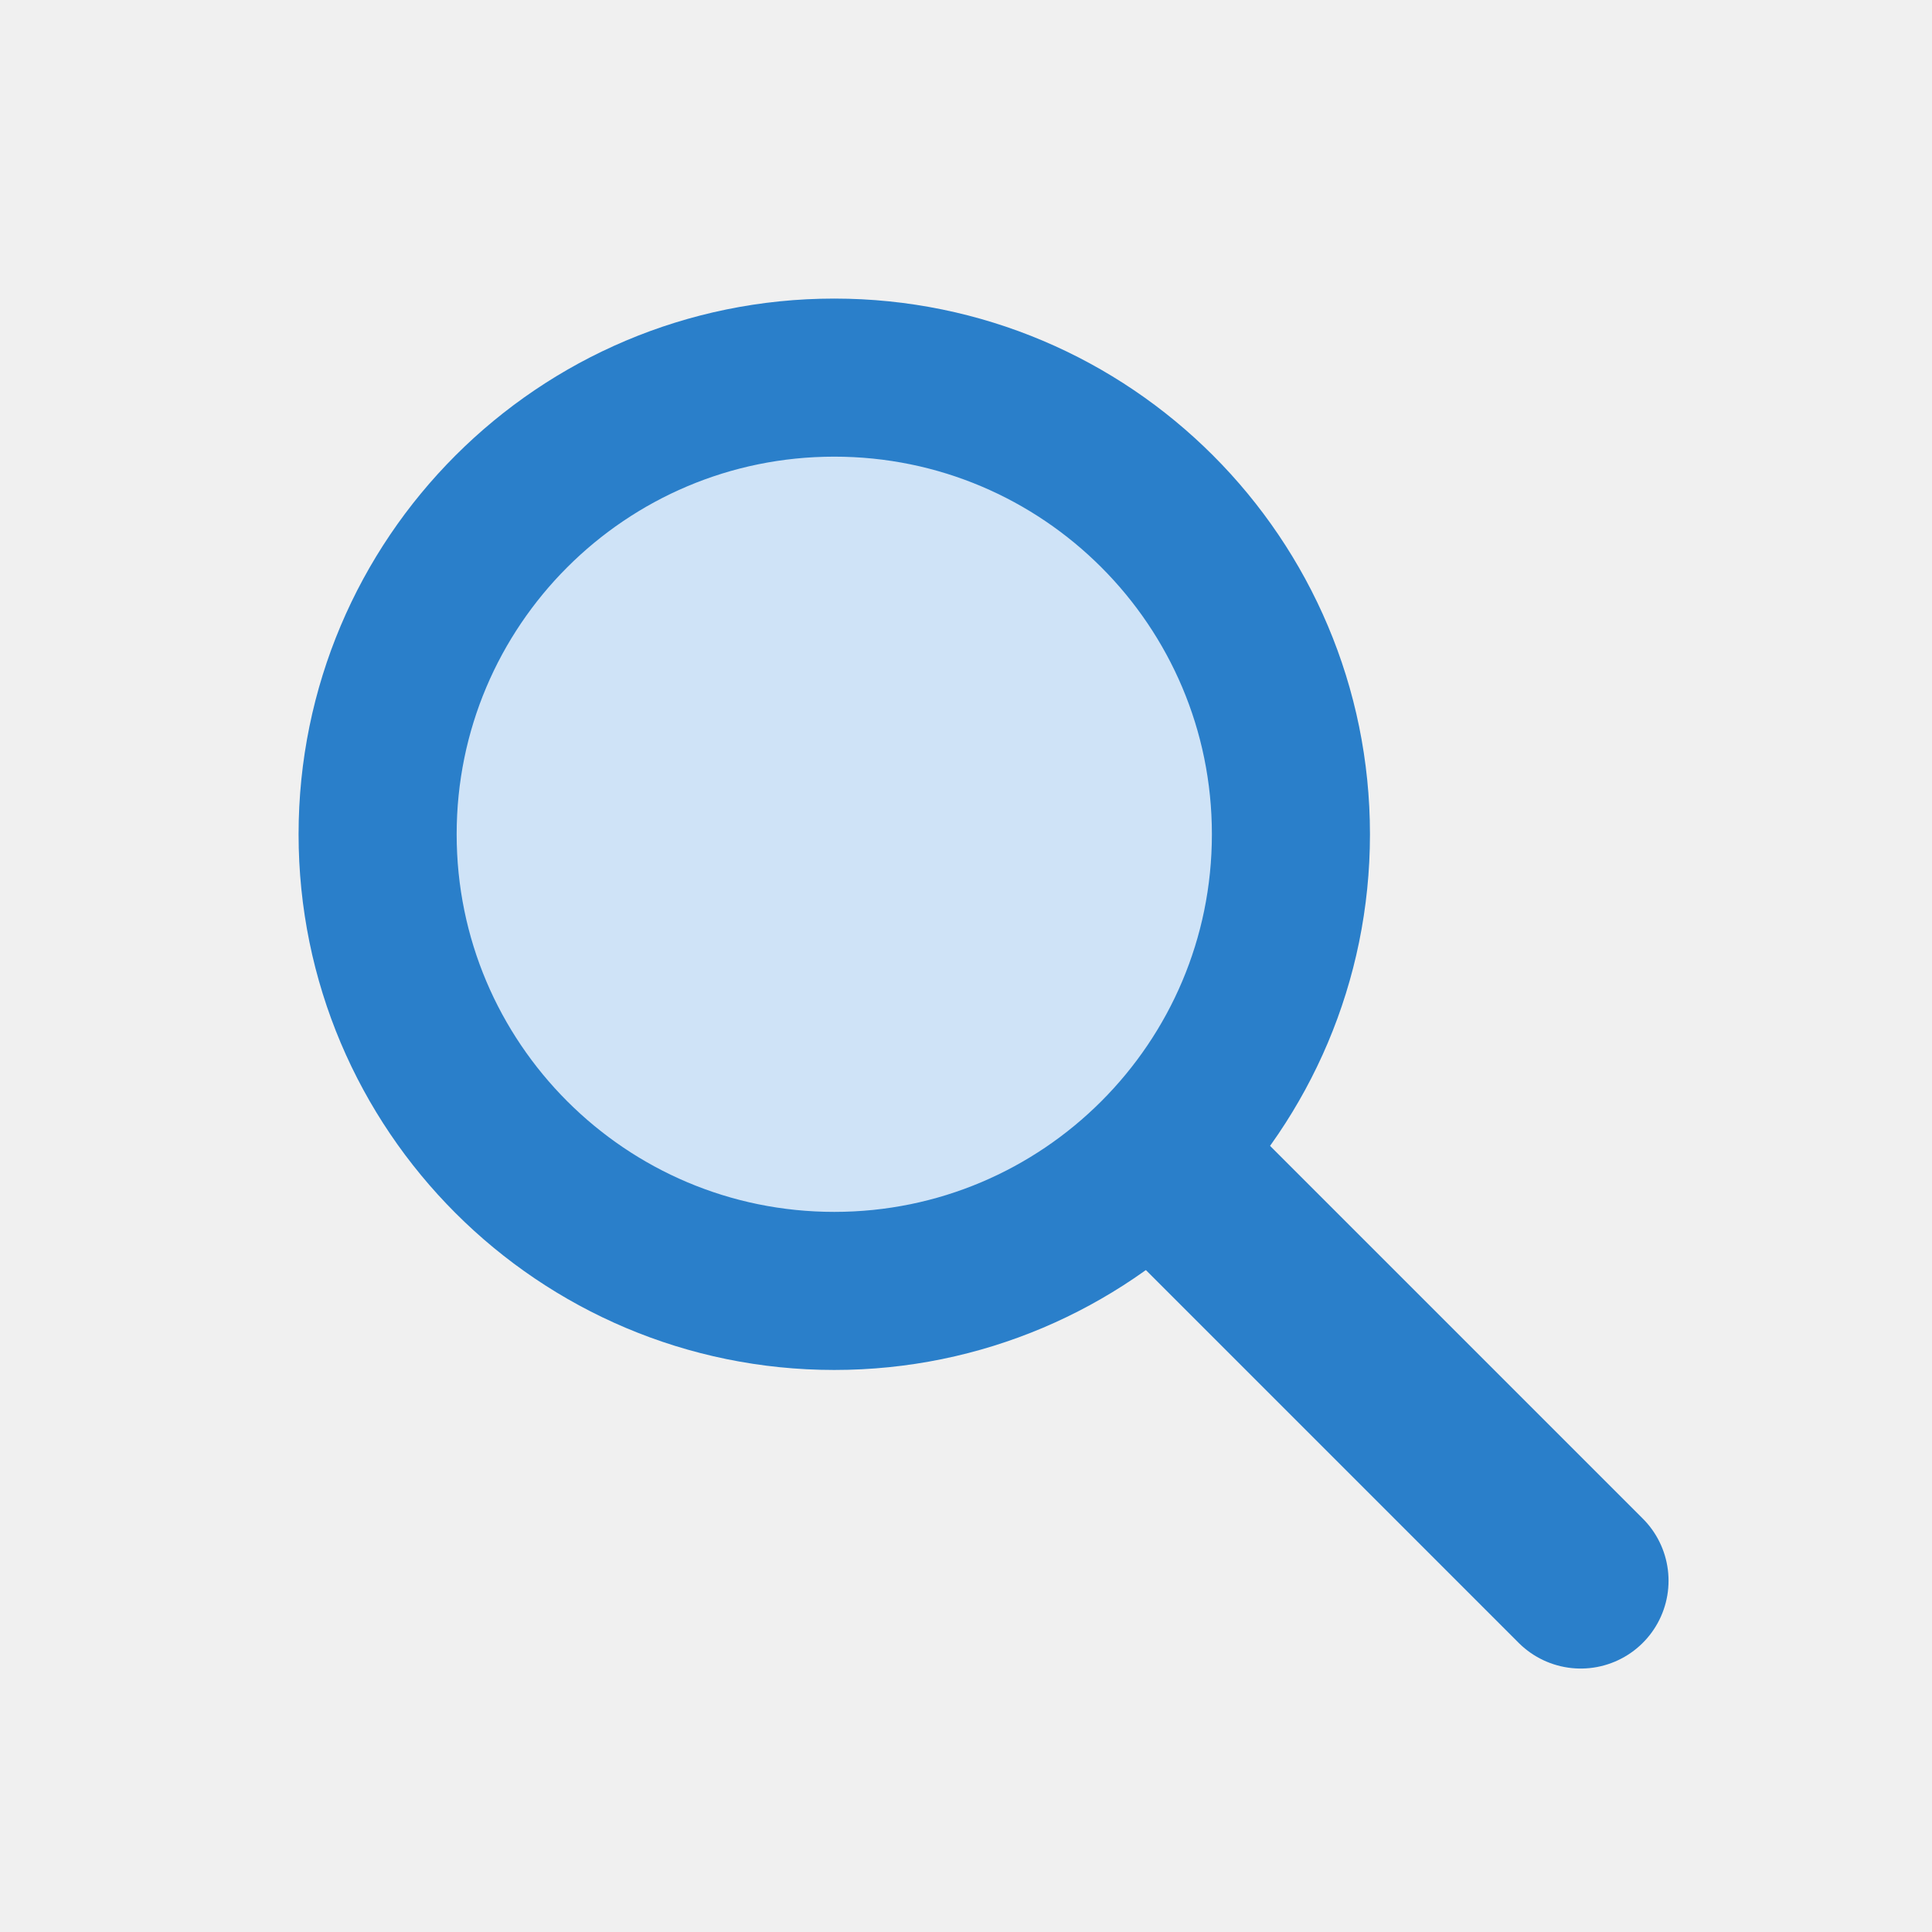
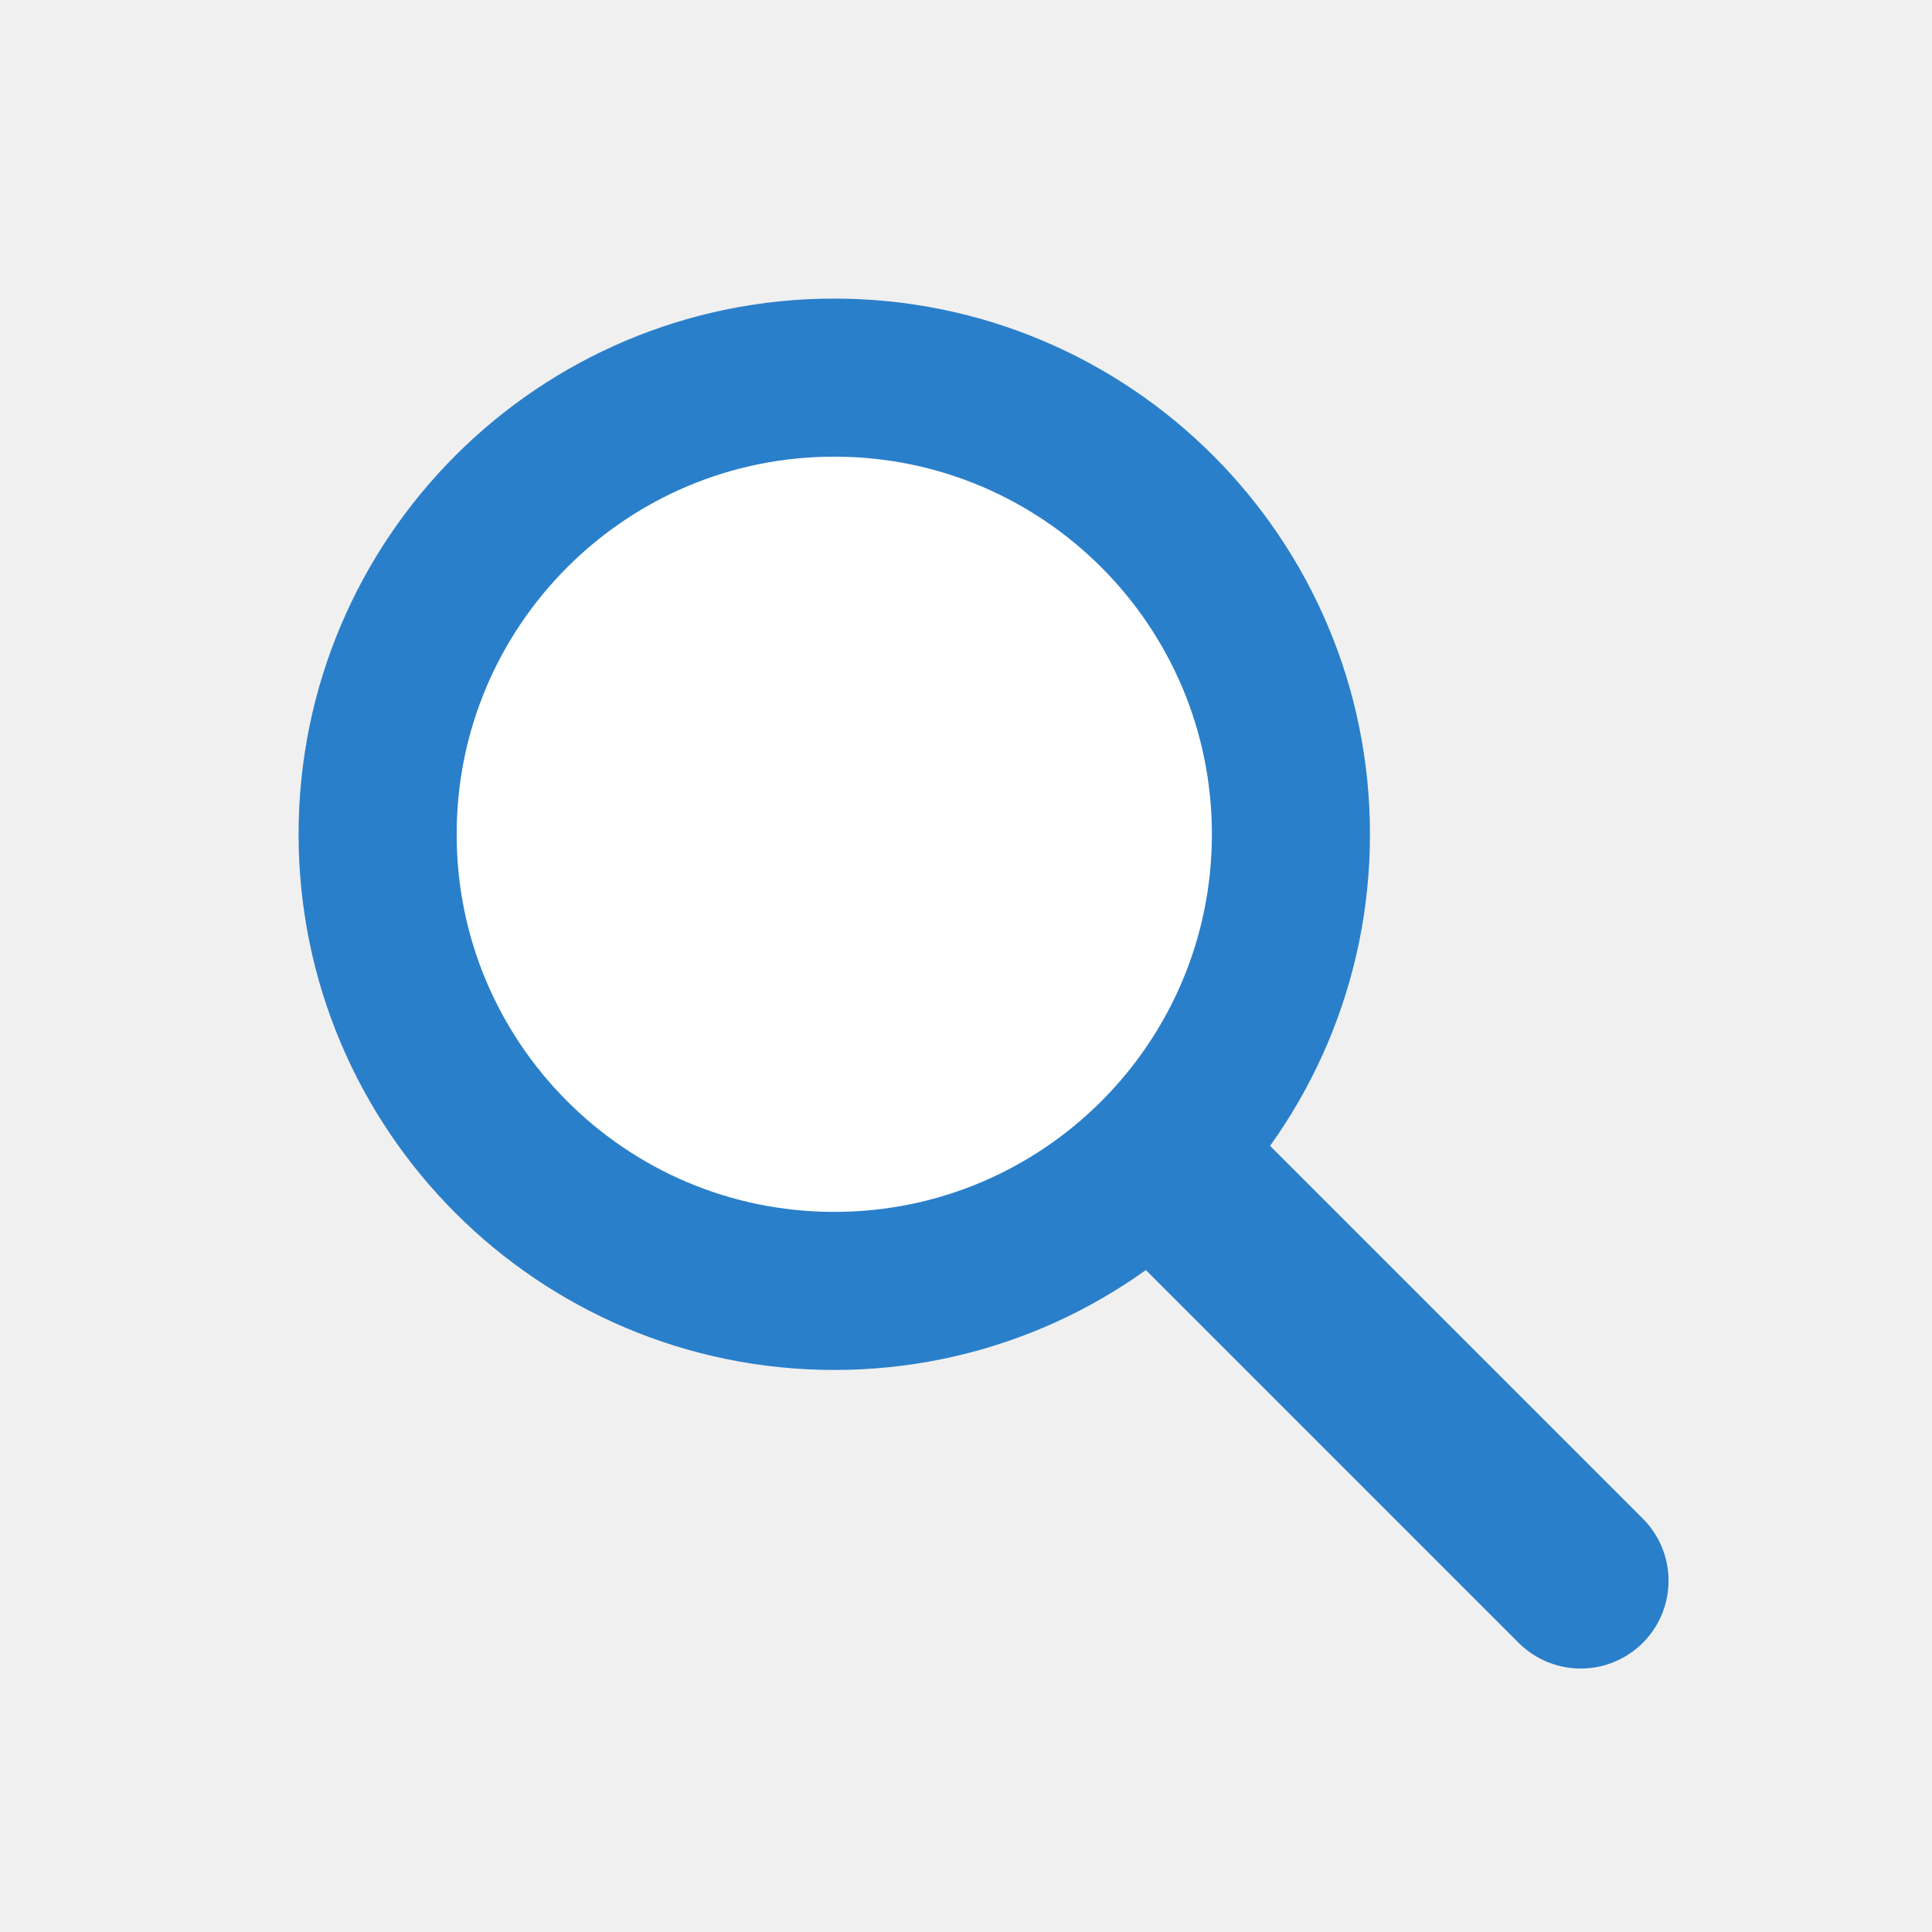
<svg xmlns="http://www.w3.org/2000/svg" width="22" height="22" viewBox="0 0 22 22">
-   <circle cx="9.5" cy="9.5" r="5.2" fill="#cfe3f7" stroke="#2a7fca" stroke-width="1.8" />
+   <circle cx="9.5" cy="9.5" r="5.2" fill="#ffffff" stroke="#2a7fca" stroke-width="1.8" />
  <path d="M13.4 13.4L18 18" stroke="#2a7fca" stroke-width="2" stroke-linecap="round" />
</svg>
